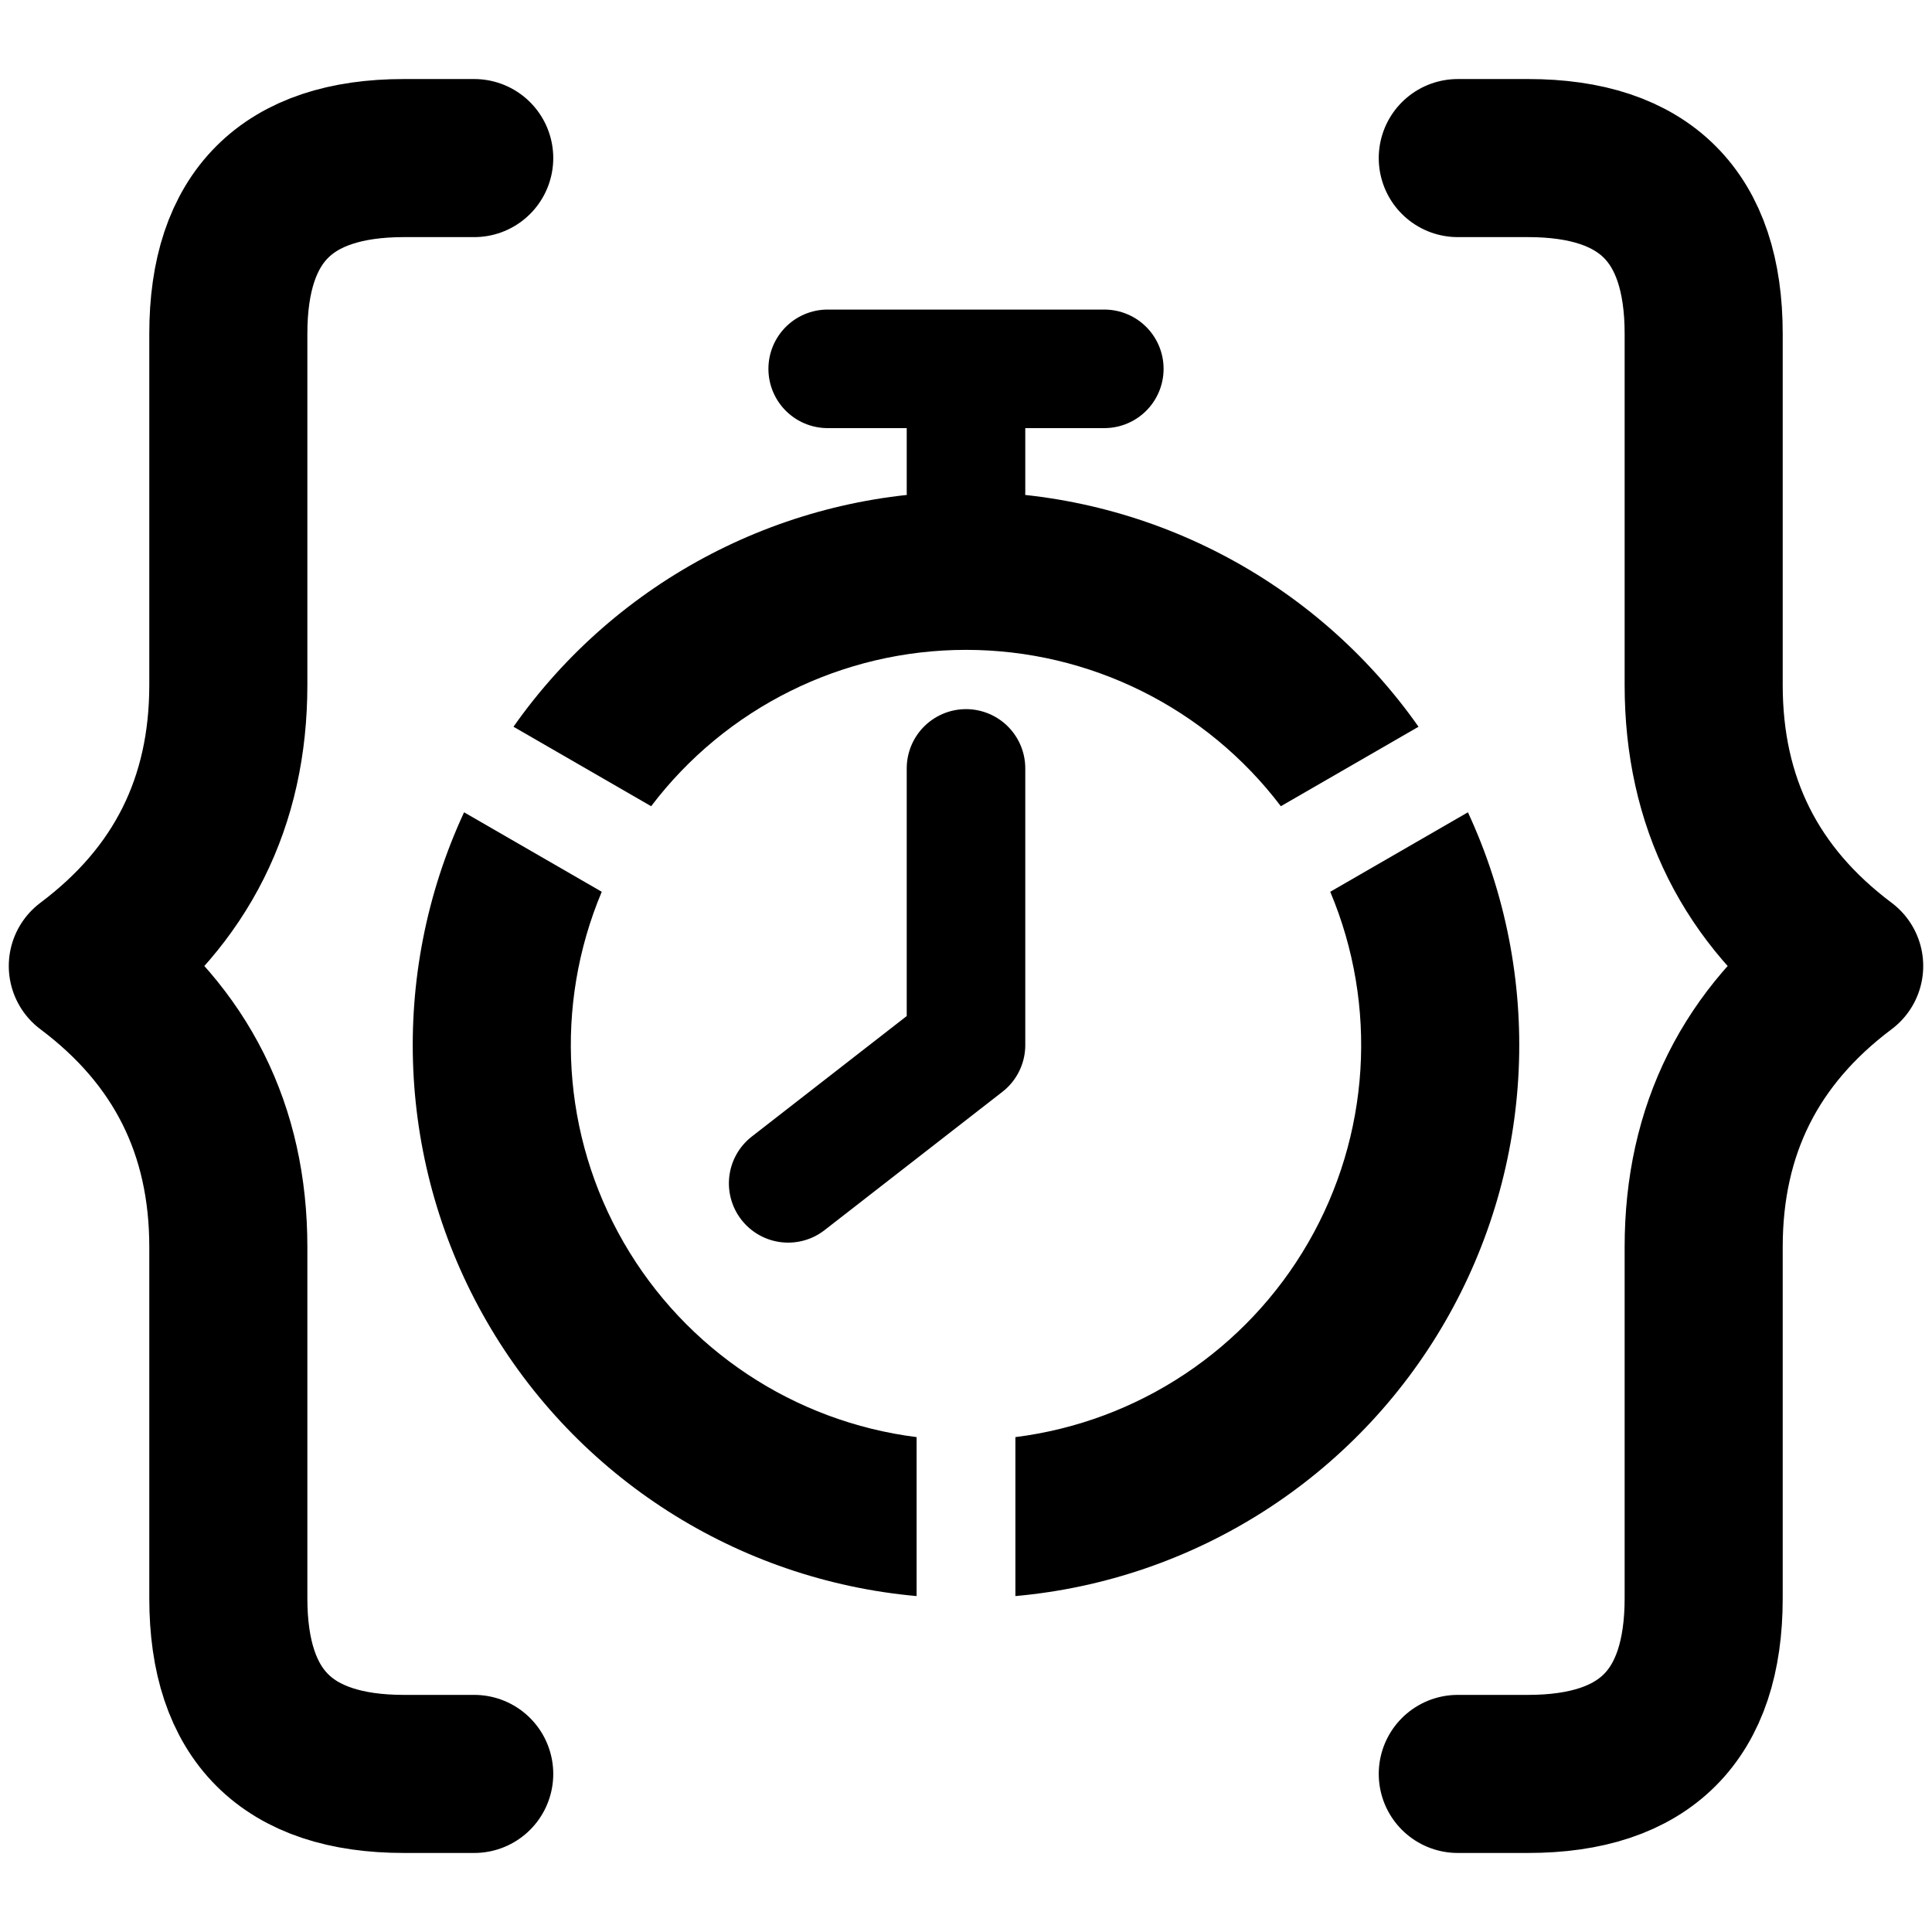
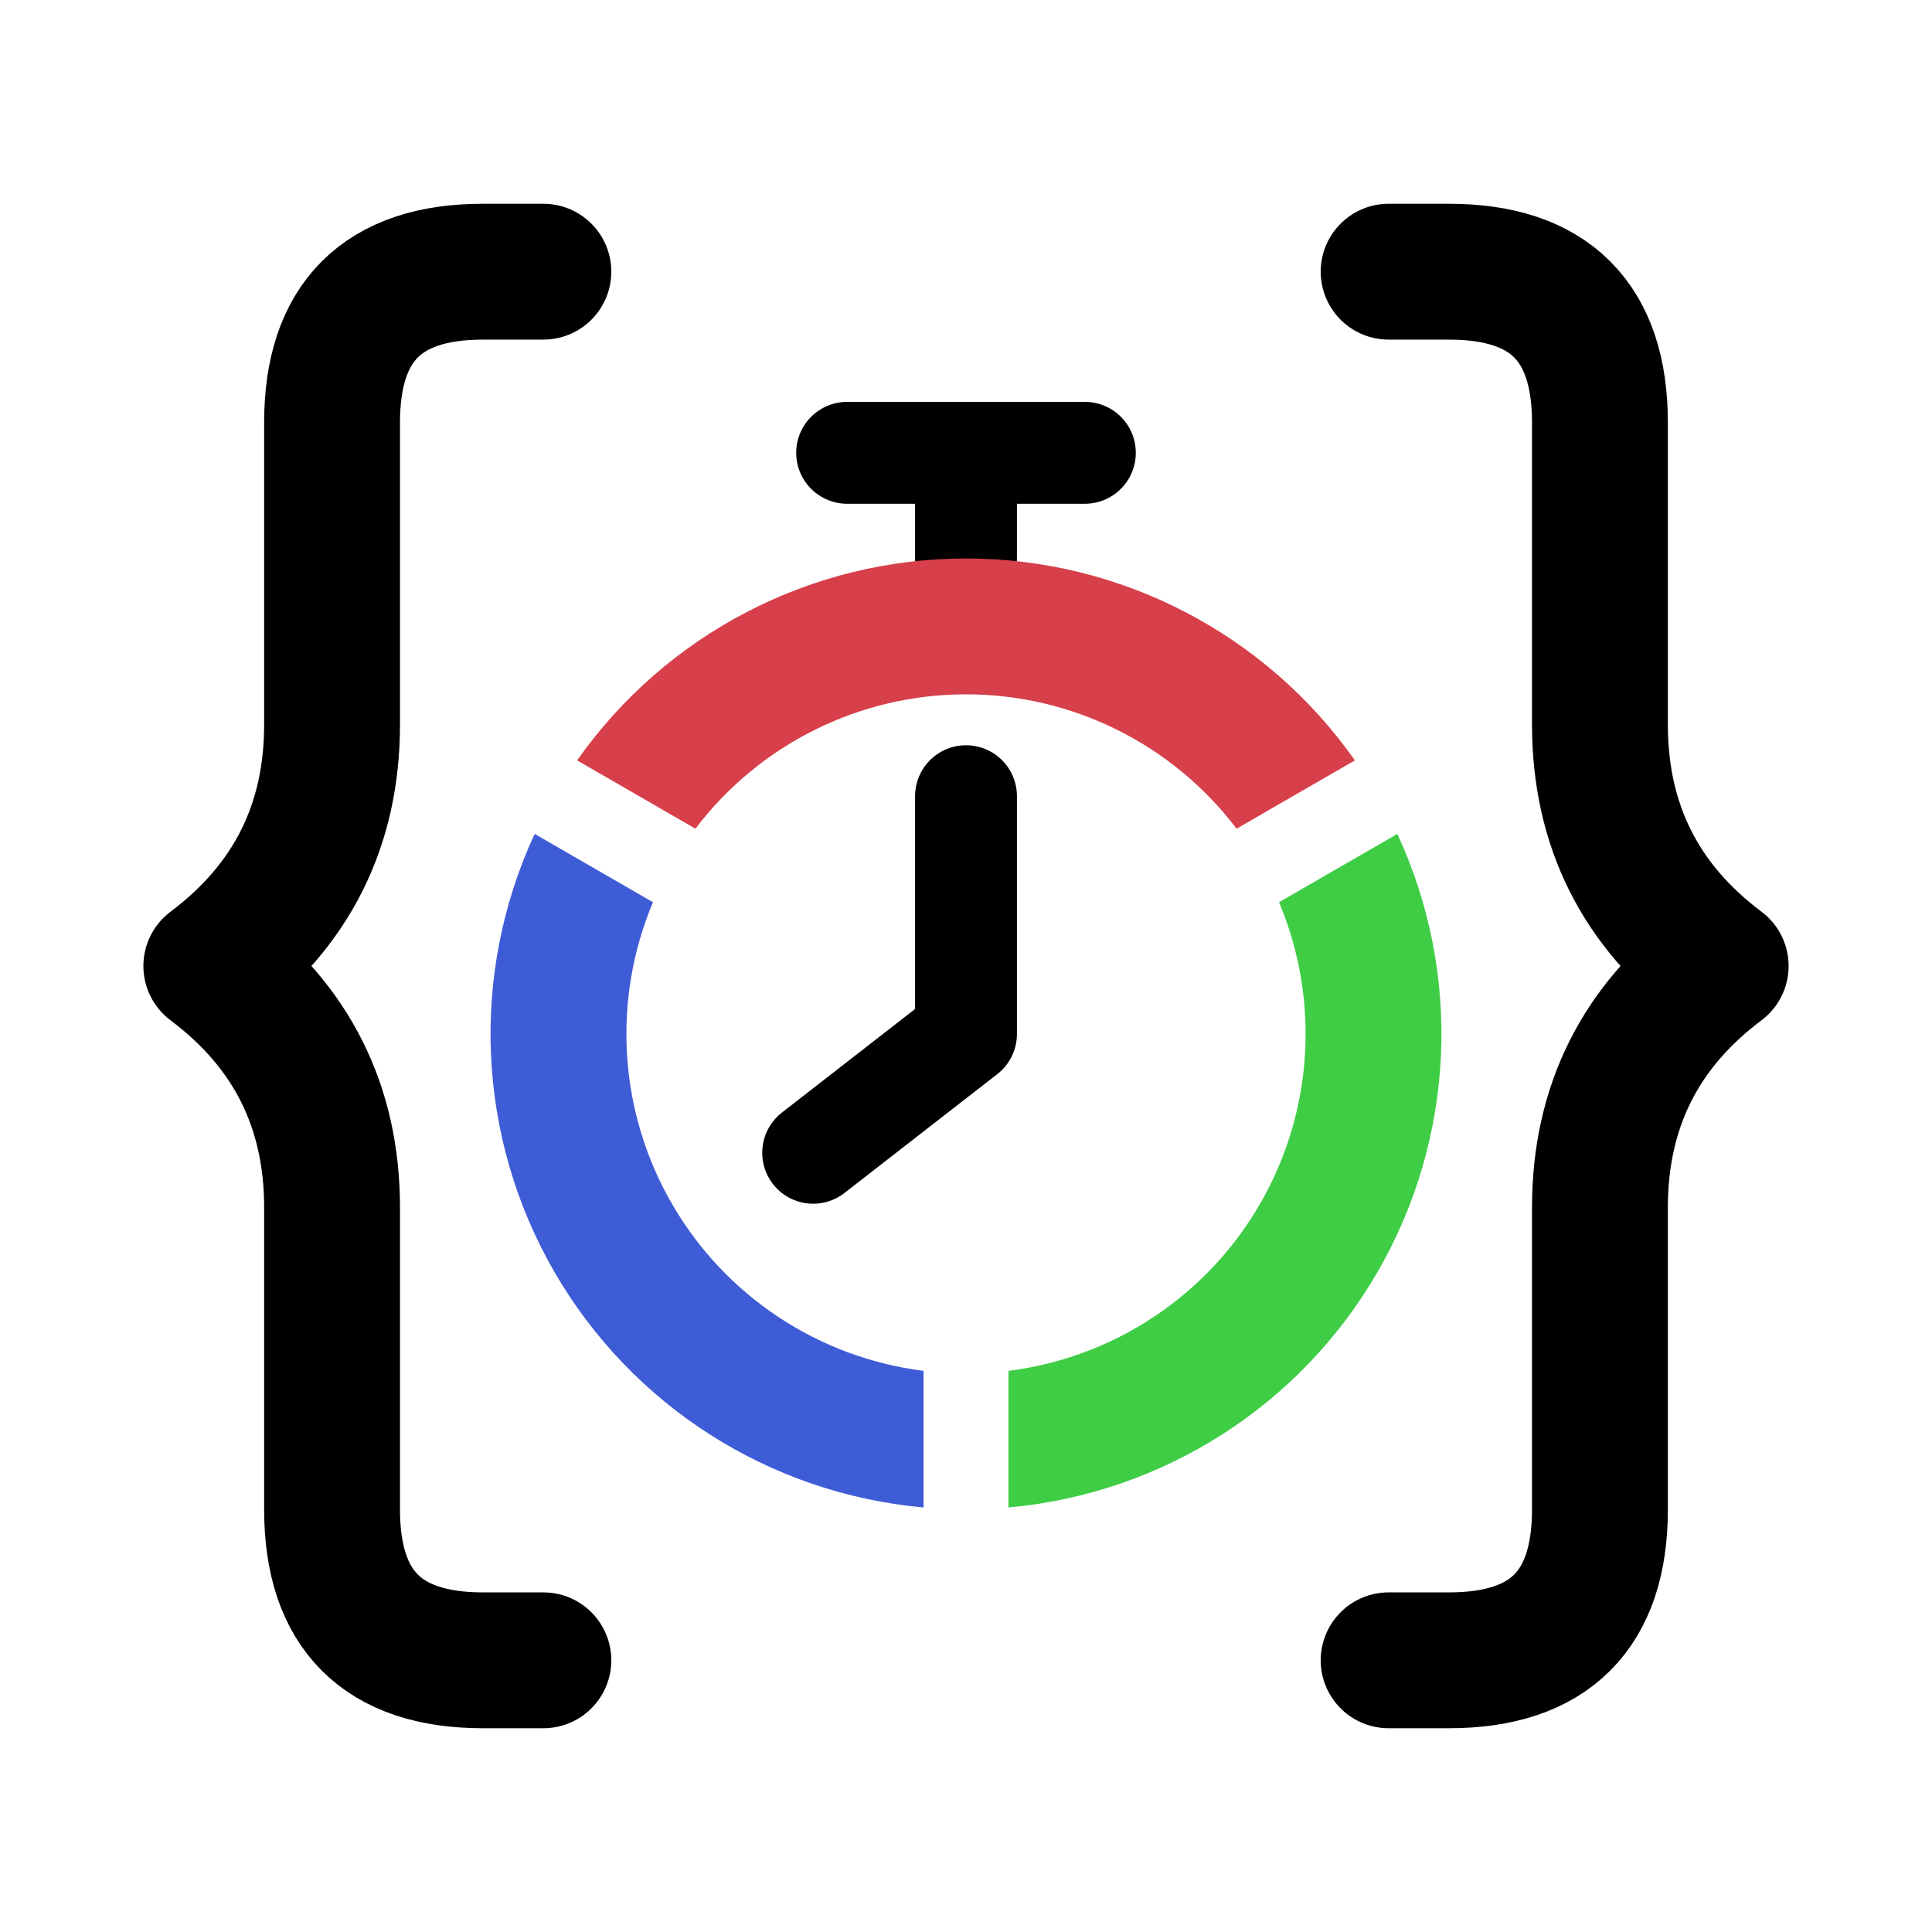
- <svg xmlns="http://www.w3.org/2000/svg" width="24" height="24" viewBox="18 18 220 220" role="img" aria-labelledby="title desc">
+ <svg xmlns="http://www.w3.org/2000/svg" width="256" height="256" viewBox="0 0 256 256" role="img" aria-labelledby="title desc">
  <path d="M72 36H64Q44 36 44 56V96Q44 116 28 128Q44 140 44 160V200Q44 220 64 220H72M184 36H192Q212 36 212 56V96Q212 116 228 128Q212 140 212 160V200Q212 220 192 220H184" fill="none" stroke="currentColor" stroke-width="18" stroke-linecap="round" stroke-linejoin="round" />
  <path d="M128 74V60M112.25 60H143.75" fill="none" stroke="currentColor" stroke-width="13.5" stroke-linecap="round" />
  <g transform="translate(128 137) scale(1.125) translate(-128 -140)">
-     <path d="M82.196 107.782A56 56 0 0 1 173.804 107.782L159.869 115.827A40 40 0 0 0 96.131 115.827Z" fill="currentColor" />
-     <path d="M178.804 116.442A56 56 0 0 1 133 195.776L133 179.686A40 40 0 0 0 164.869 124.487Z" fill="currentColor" />
-     <path d="M123 195.776A56 56 0 0 1 77.196 116.442L91.131 124.487A40 40 0 0 0 123 179.686Z" fill="currentColor" />
+     <path d="M82.196 107.782A56 56 0 0 1 173.804 107.782L159.869 115.827A40 40 0 0 0 96.131 115.827Z" fill="#D73F4A" />
+     <path d="M178.804 116.442A56 56 0 0 1 133 195.776L133 179.686A40 40 0 0 0 164.869 124.487Z" fill="#3FCD46" />
+     <path d="M123 195.776A56 56 0 0 1 77.196 116.442L91.131 124.487A40 40 0 0 0 123 179.686Z" fill="#3F5CD7" />
    <path d="M128 112V140L110 154" fill="none" stroke="currentColor" stroke-width="12" stroke-linecap="round" stroke-linejoin="round" />
  </g>
</svg>
